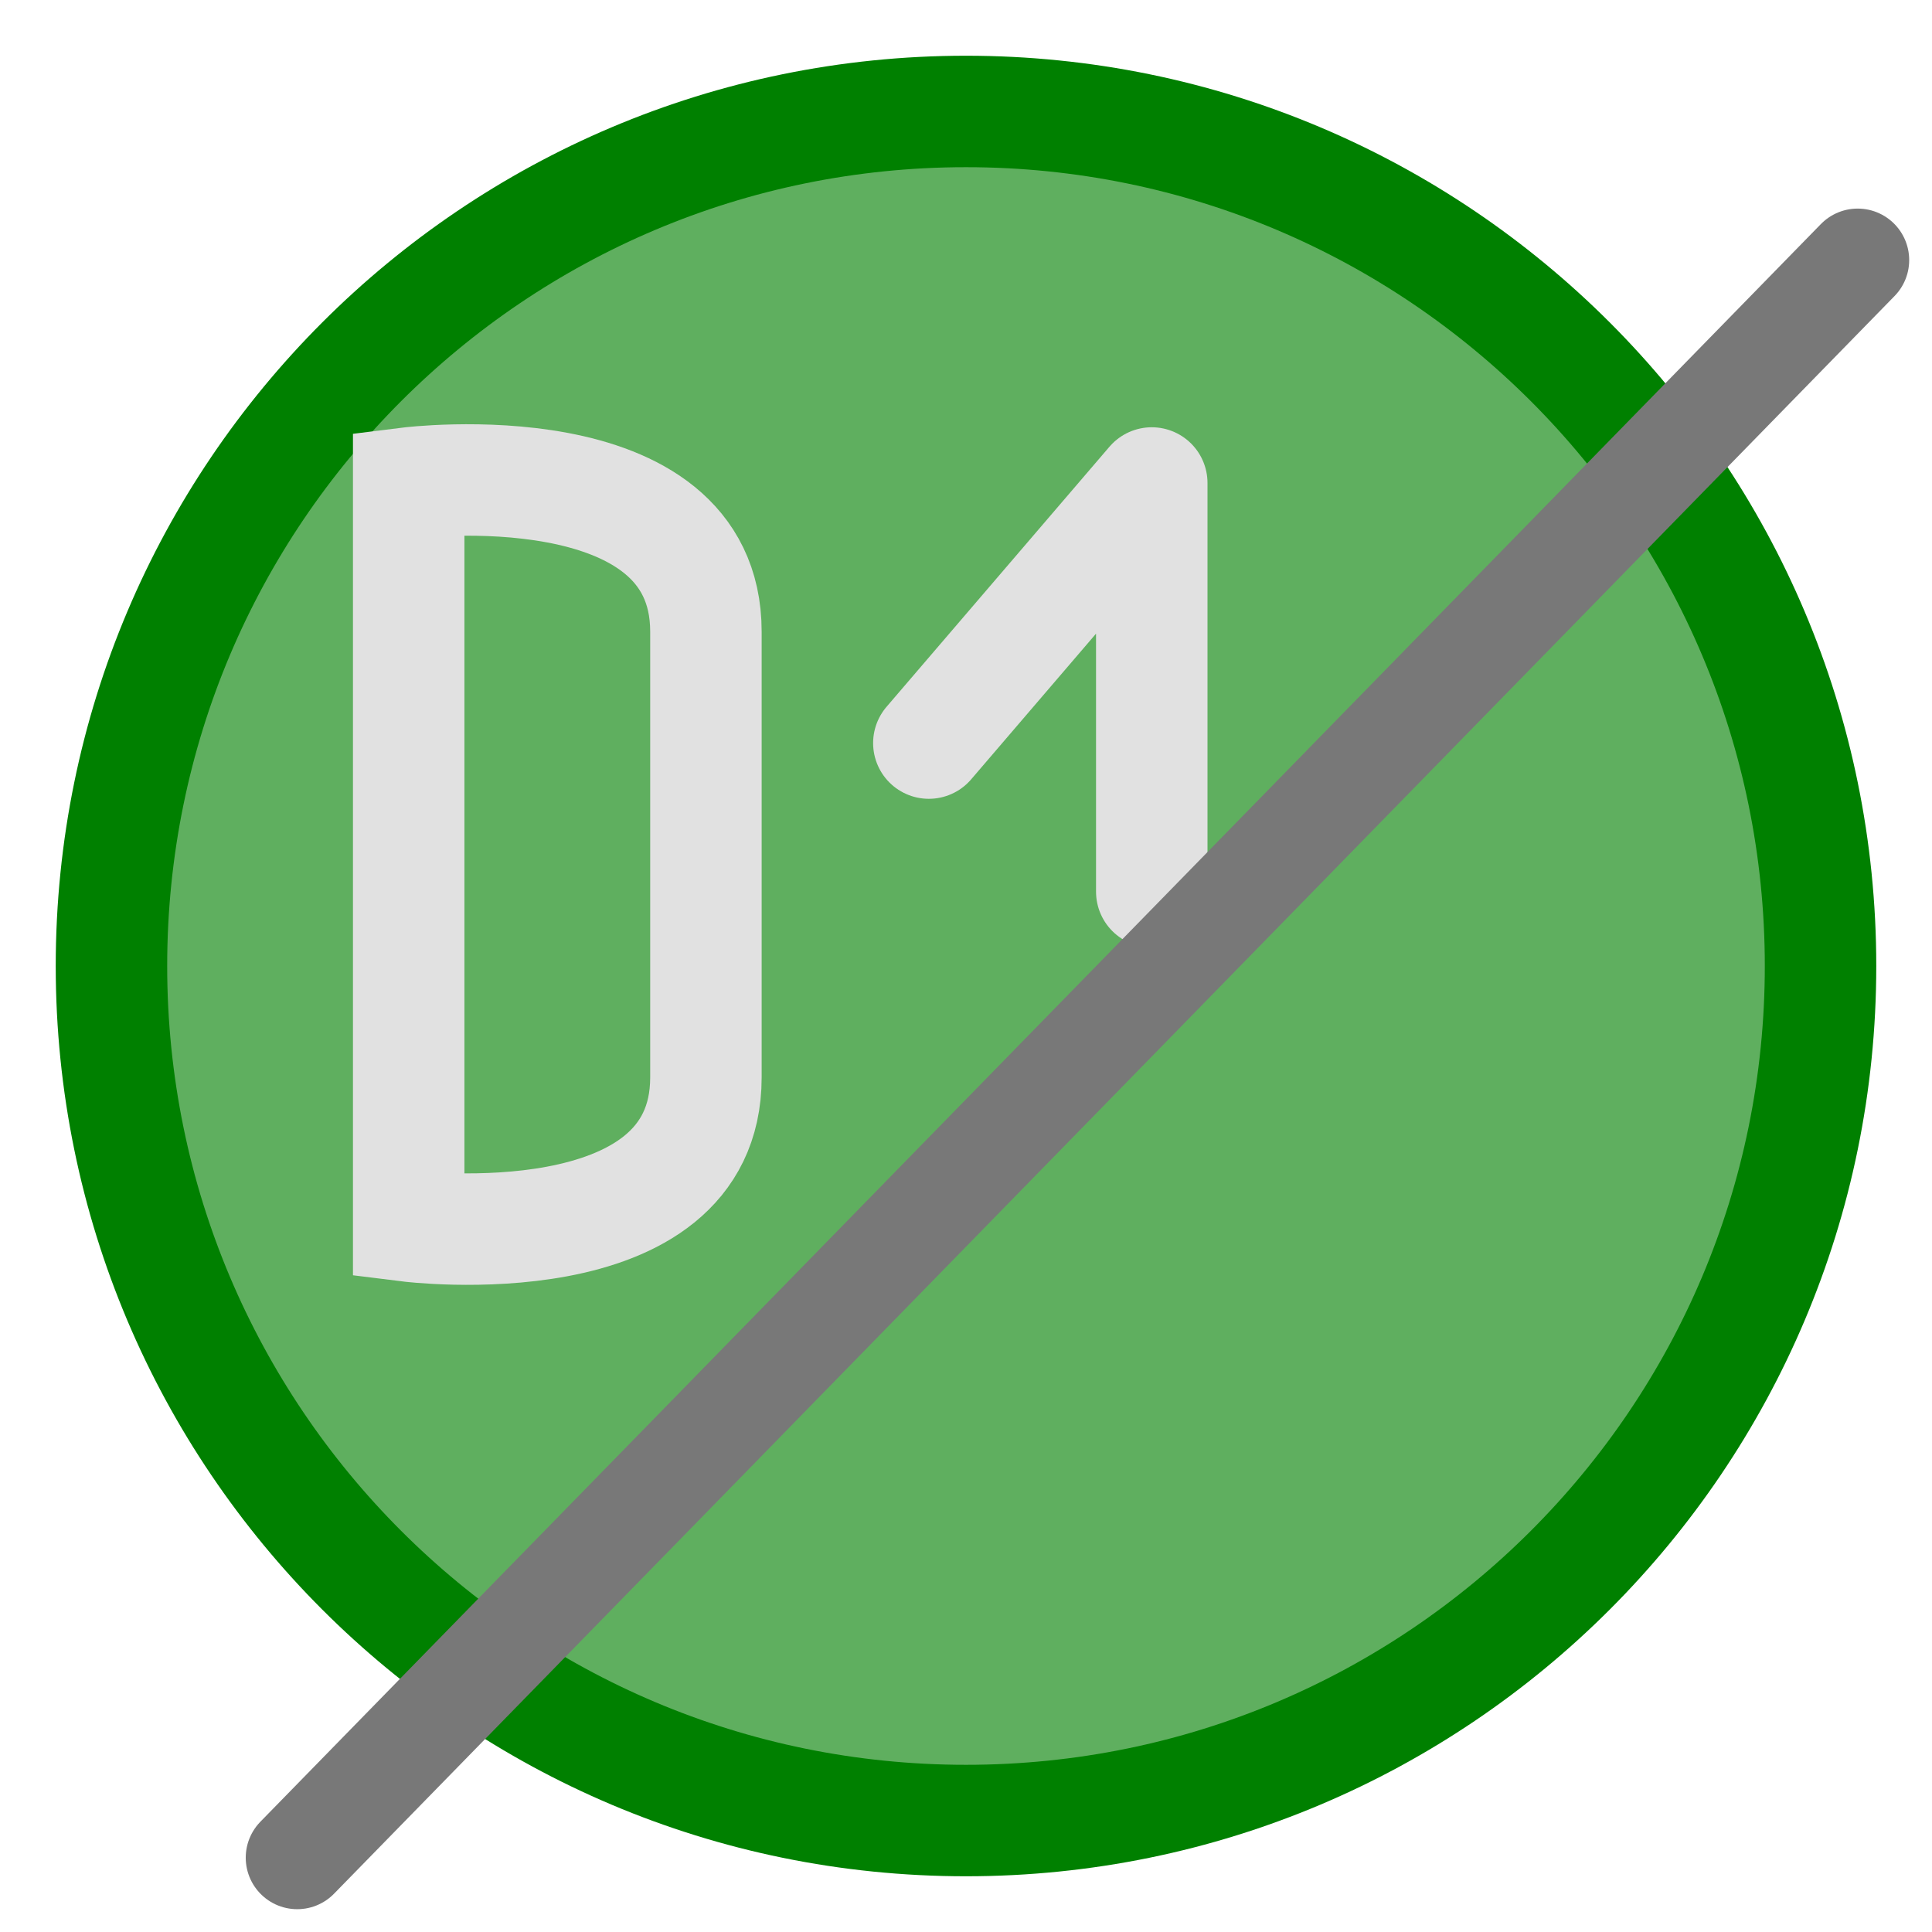
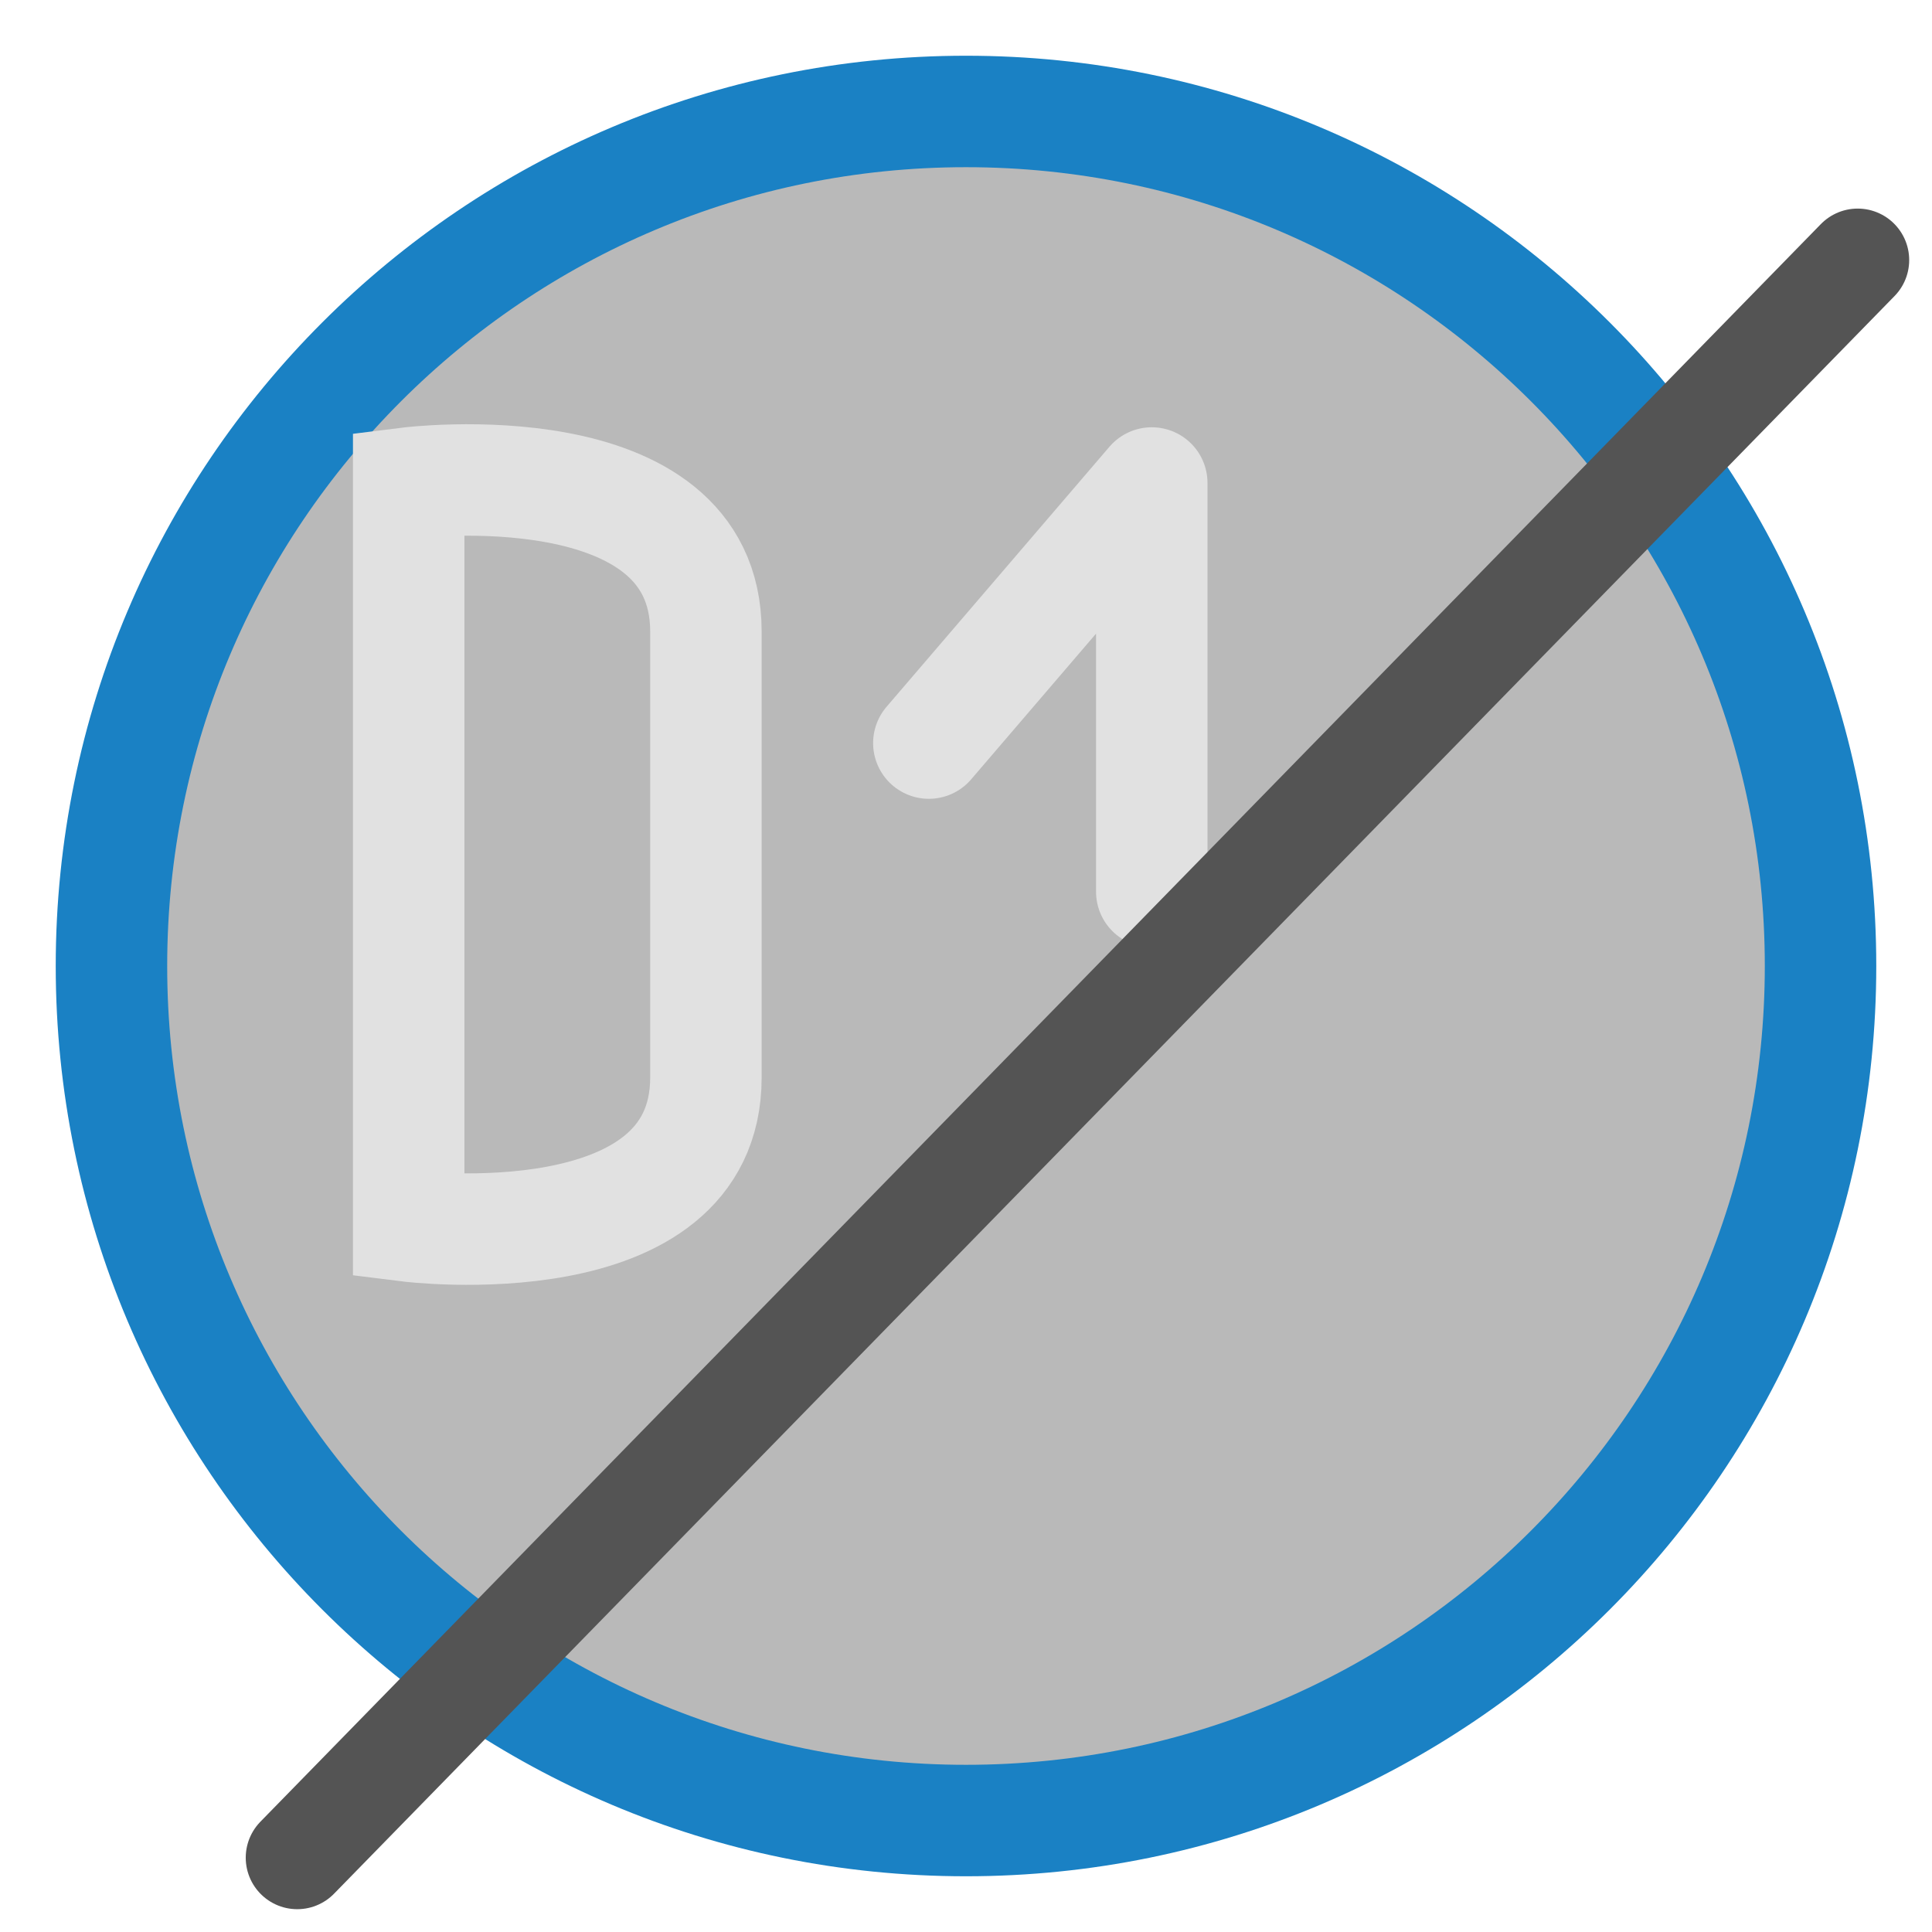
<svg xmlns="http://www.w3.org/2000/svg" height="26" width="26" version="1.1" id="svg2">
  <defs id="defs4" />
-   <path style="opacity:1;fill:#008000;fill-opacity:0.627;stroke:#008000;stroke-width:1.5;stroke-linecap:square;stroke-linejoin:round;stroke-miterlimit:4;stroke-opacity:1;stroke-dasharray:none;stroke-dashoffset:0" id="path3795" d="m 24.5,13 a 11.5,11.5 0 1 1 -23,0 11.5,11.5 0 1 1 23,0 z" />
+   <path style="opacity:1;fill:#b9b9b9;fill-opacity:1;stroke:#1a81c4;stroke-width:1.5;stroke-linecap:square;stroke-linejoin:round;stroke-miterlimit:4;stroke-opacity:1;stroke-dasharray:none;stroke-dashoffset:0" id="path3795" d="m 24.5,13 a 11.5,11.5 0 1 1 -23,0 11.5,11.5 0 1 1 23,0 z" />
  <path id="path3801" d="m 9.5,14.5 0,-6 C 9.5,6 5.5,6.5 5.5,6.5 l 0,10 c 0,0 4,0.5 4,-2 z" style="fill:none;stroke:#e1e1e1;stroke-width:1.5;stroke-linecap:round;stroke-linejoin:miter;stroke-miterlimit:4;stroke-opacity:1;stroke-dasharray:none" />
  <path style="fill:none;stroke:#e1e1e1;stroke-width:1.5;stroke-linecap:round;stroke-linejoin:round;stroke-miterlimit:4;stroke-opacity:1;stroke-dasharray:none" d="M 12.5,10 15.5,6.5 l 0,5.5" id="path3797" />
-   <path style="fill:#1c2224;stroke:#787878;stroke-width:1.386;stroke-linecap:round;stroke-linejoin:miter;stroke-miterlimit:4;stroke-opacity:1;stroke-dasharray:none" d="M 4,25 25,3.5" id="path4065" />
+   <path style="fill:#1c2224;stroke:#545454;stroke-width:1.386;stroke-linecap:round;stroke-linejoin:miter;stroke-miterlimit:4;stroke-opacity:1;stroke-dasharray:none" d="M 4,25 25,3.5" id="path4065" />
</svg>
